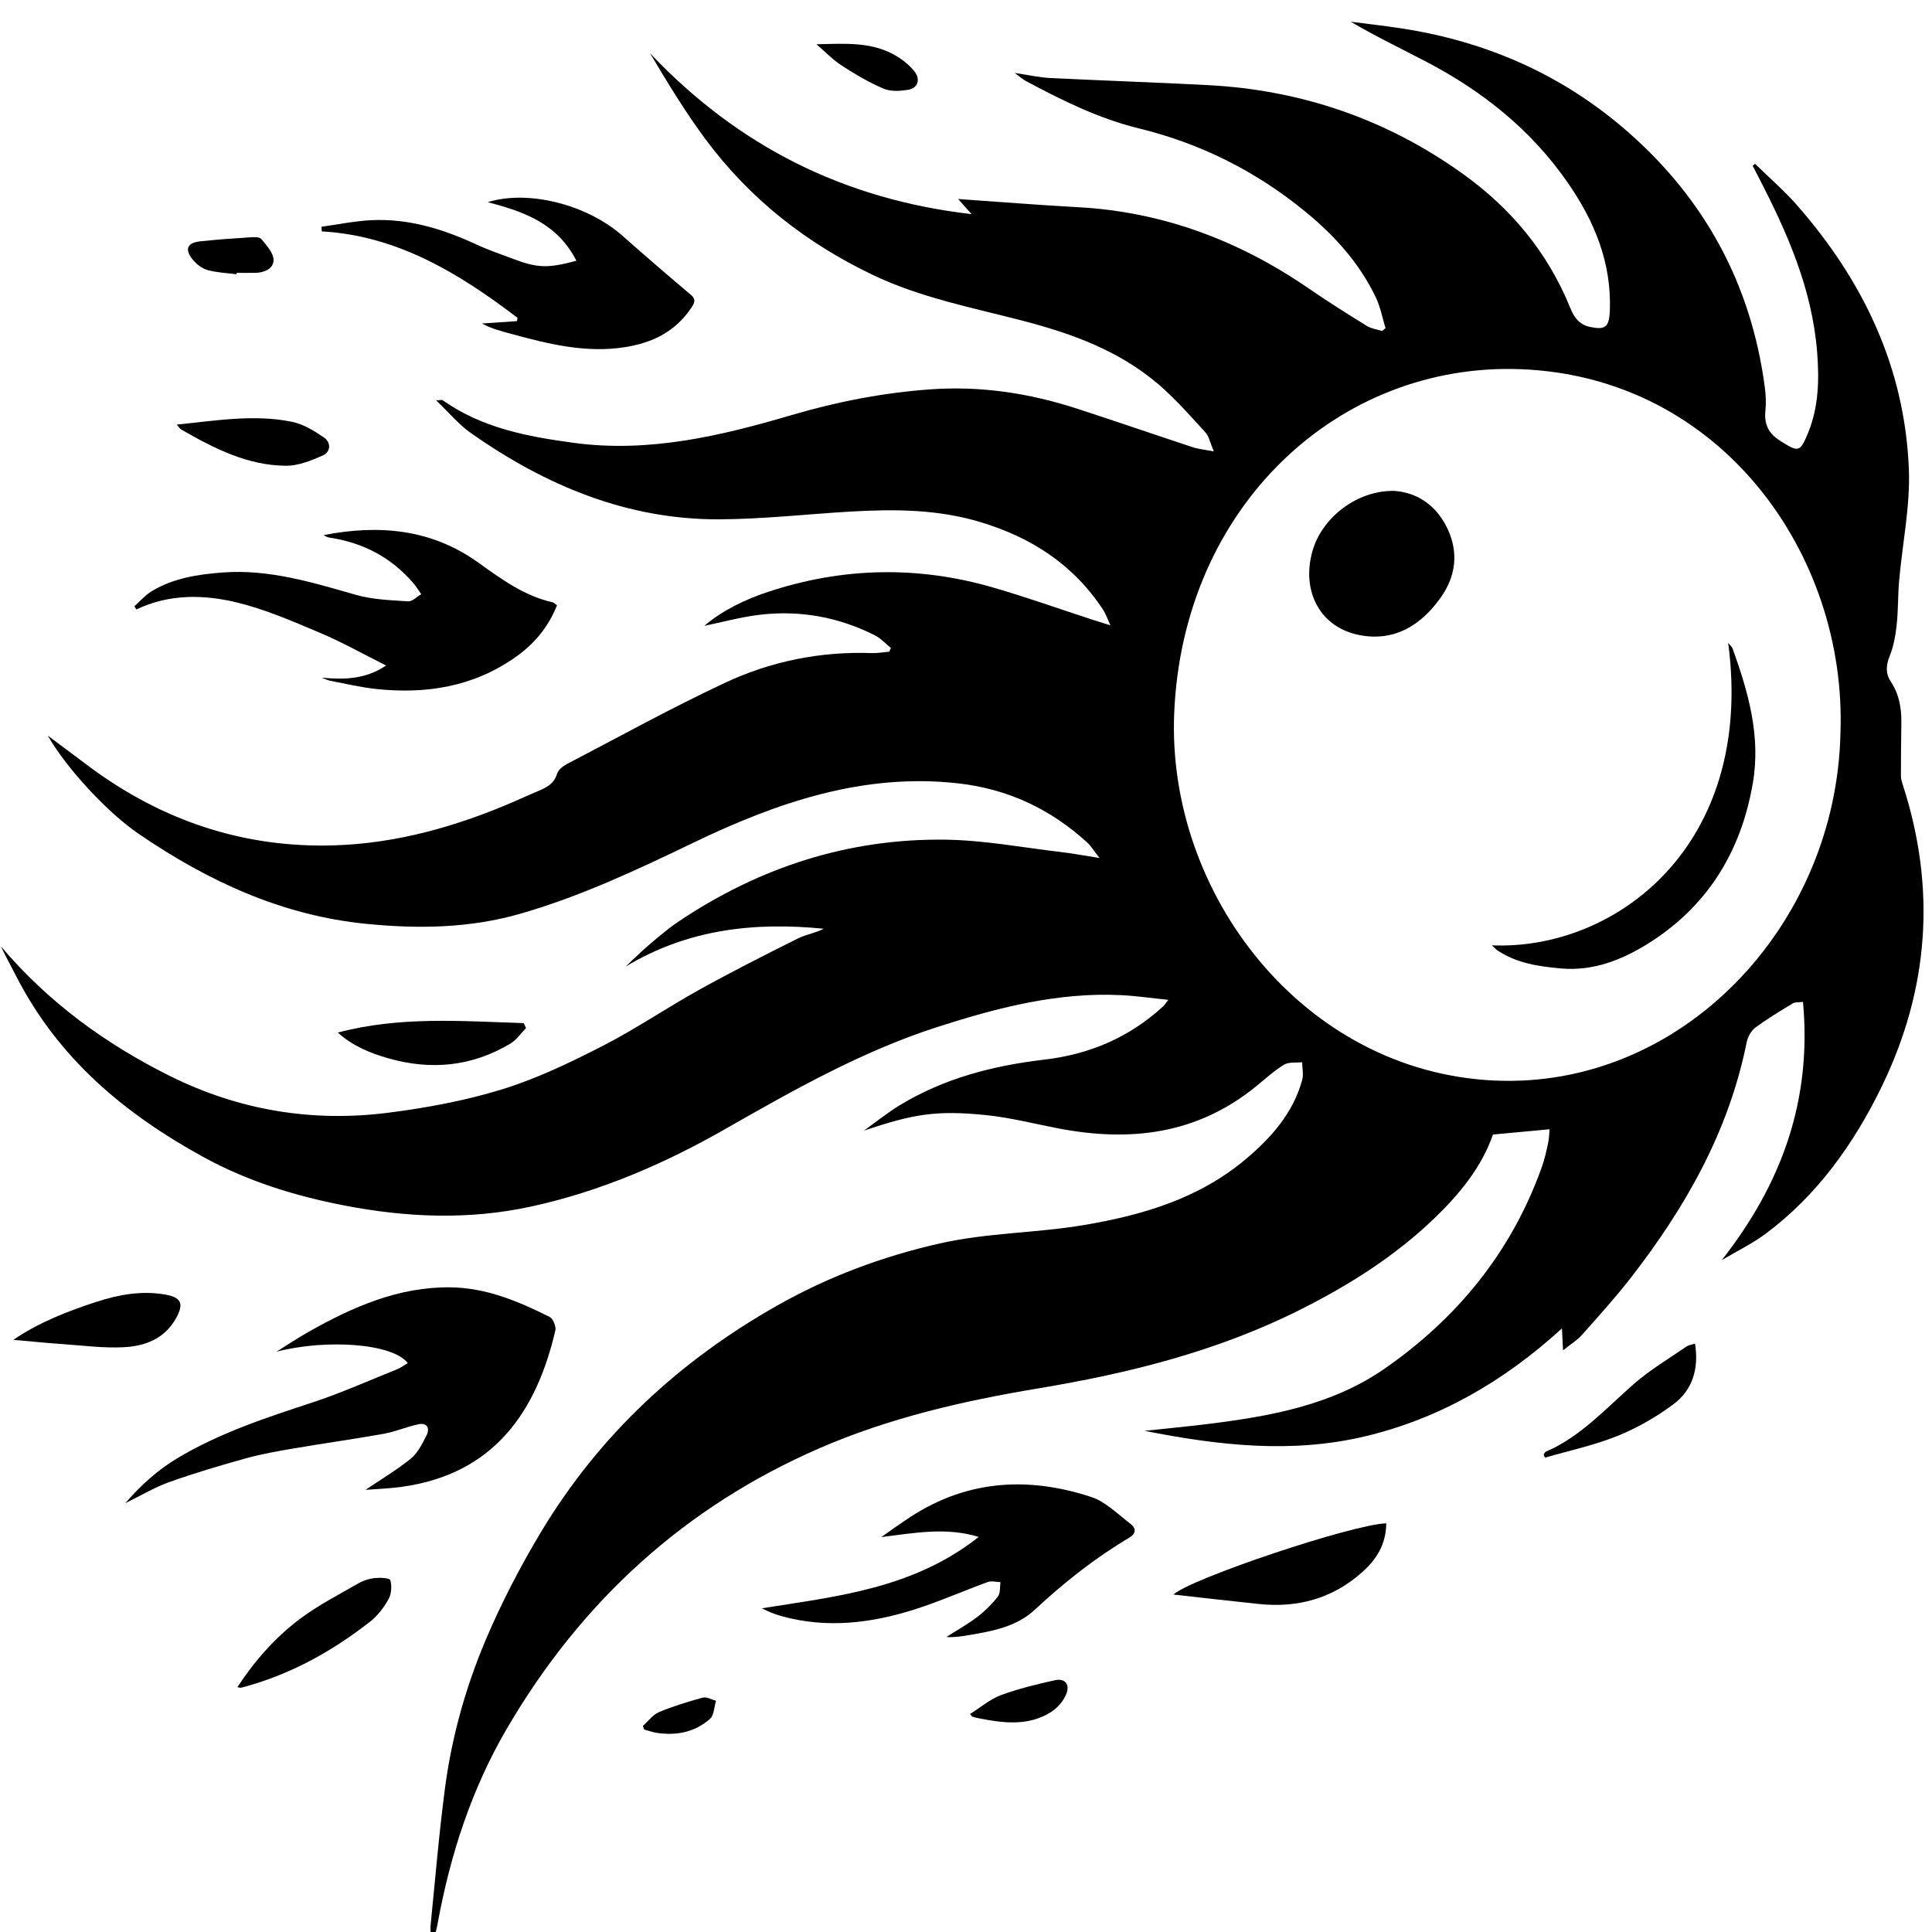
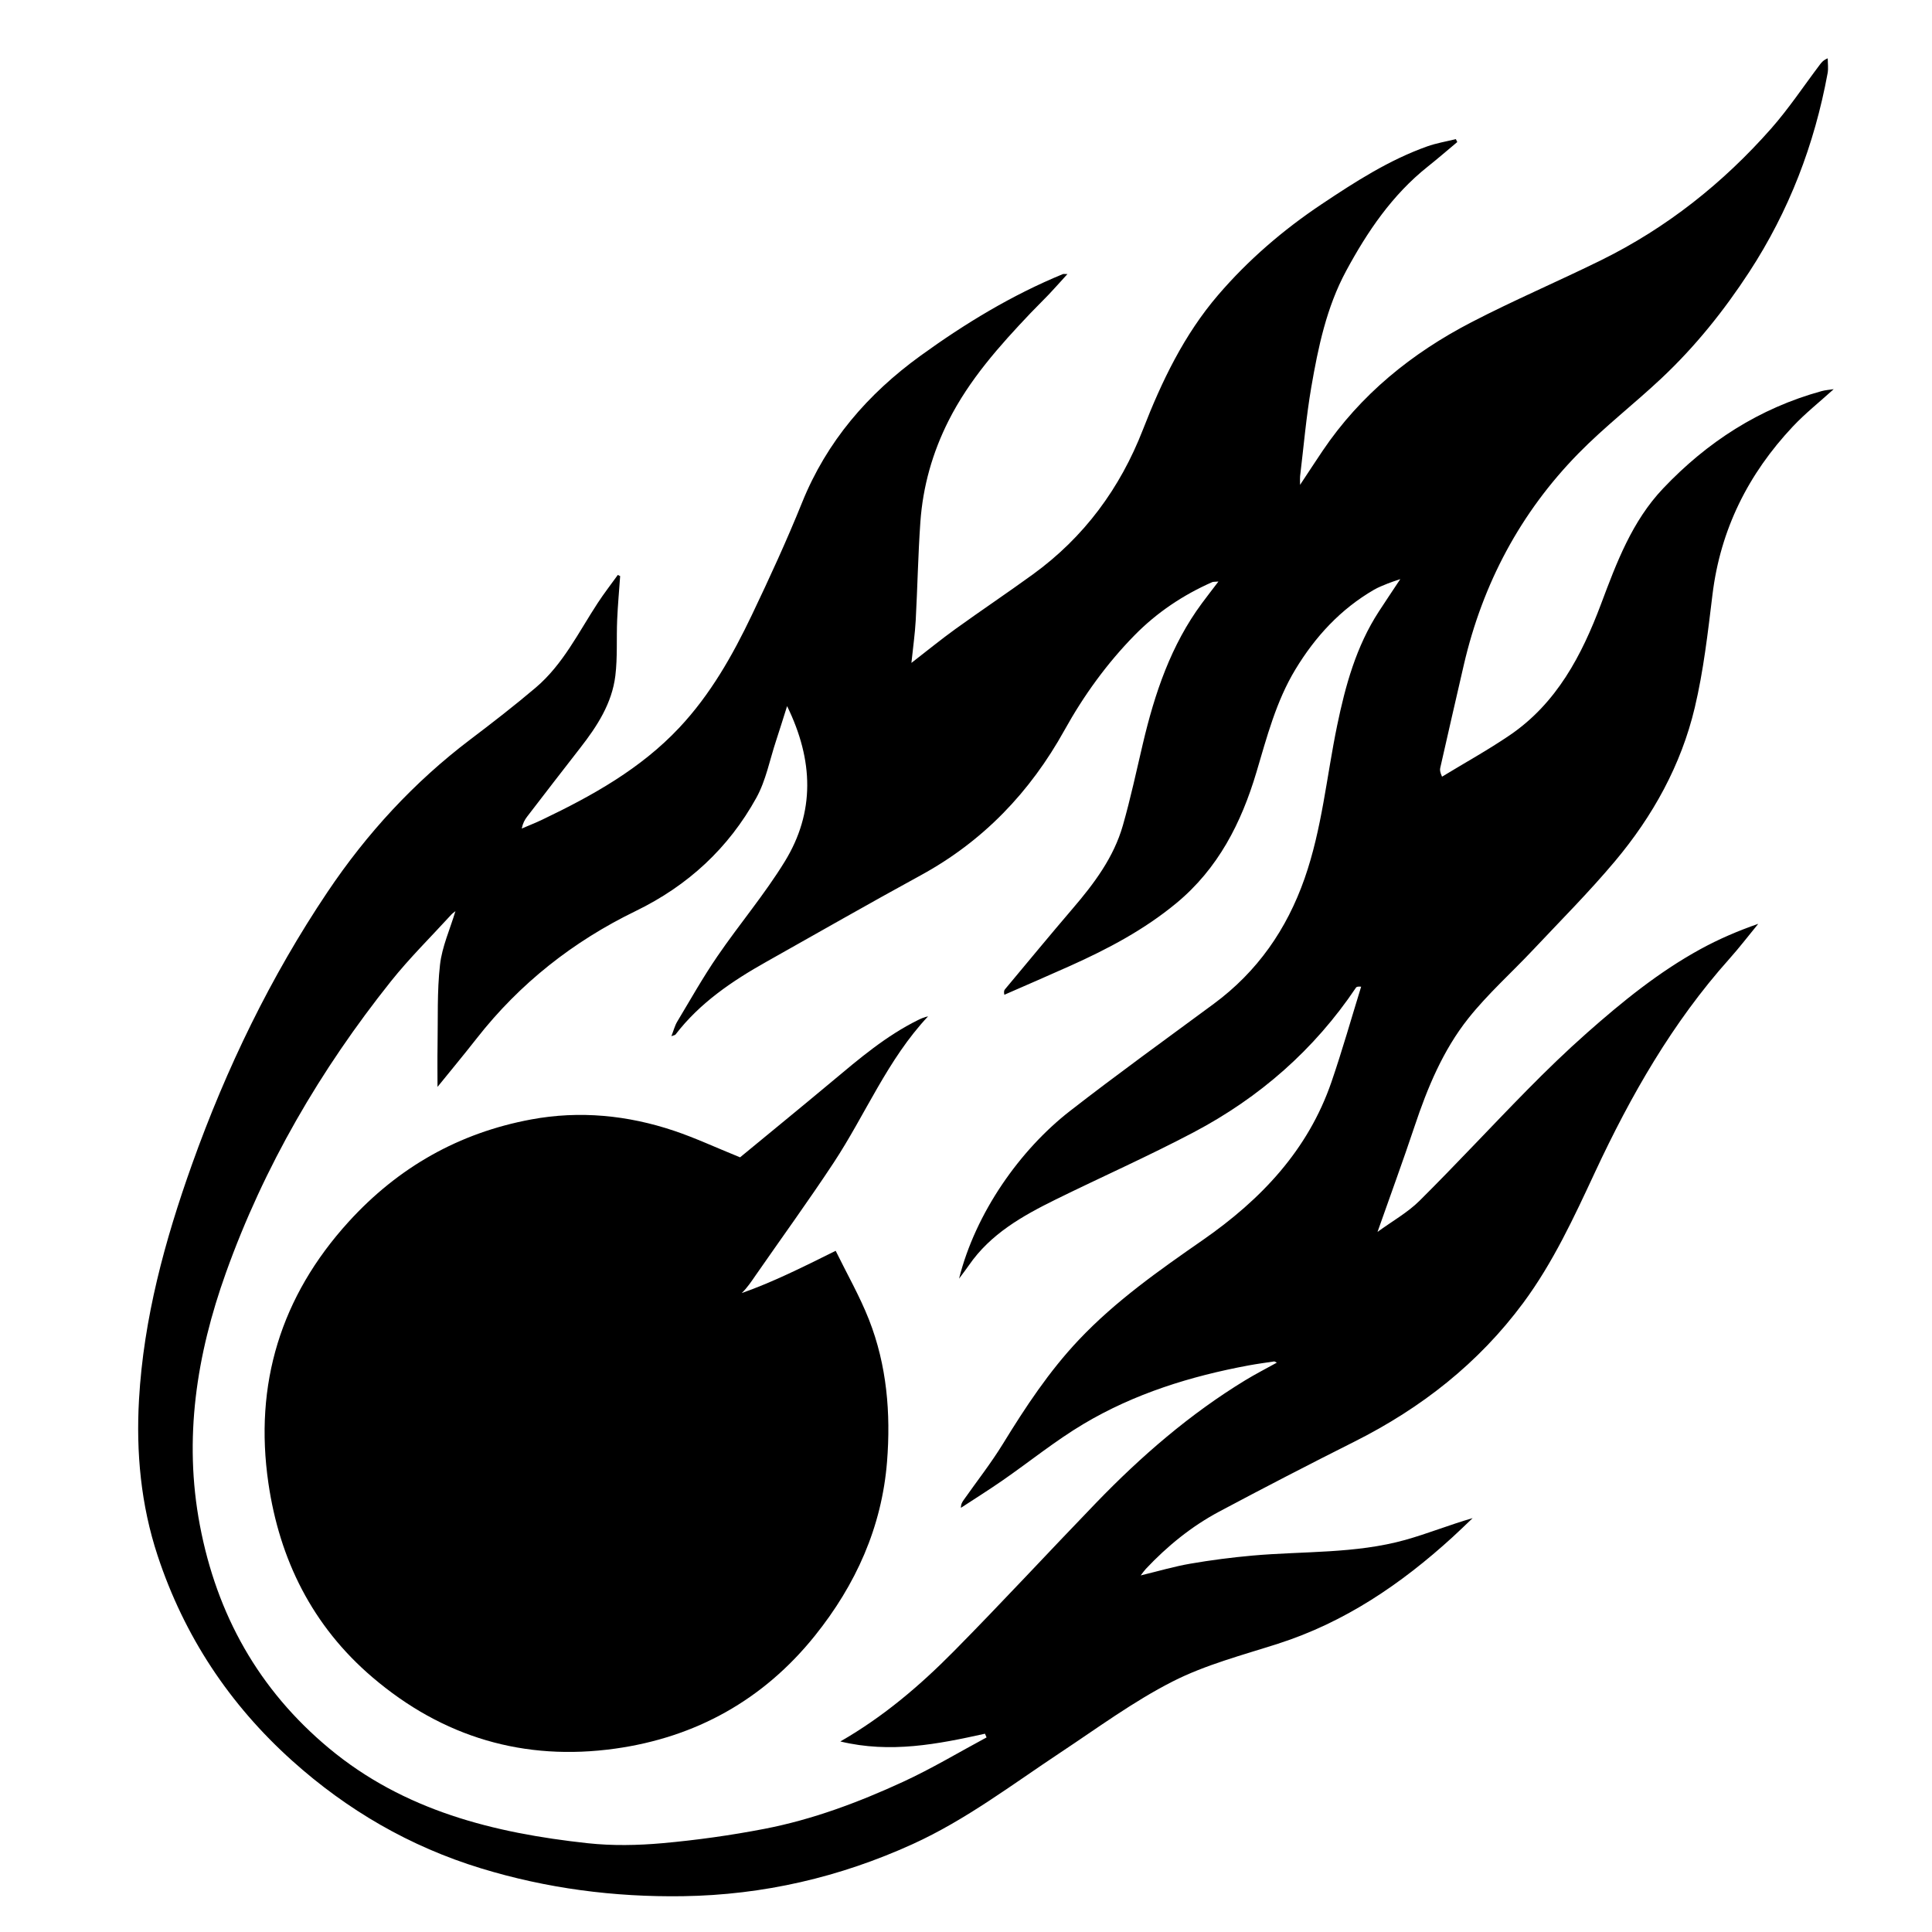
<svg xmlns="http://www.w3.org/2000/svg" version="1.1" id="Layer_1" x="0px" y="0px" width="300px" height="300px" viewBox="0 0 300 300" enable-background="new 0 0 300 300" xml:space="preserve">
  <g>
-     <path fill-rule="evenodd" clip-rule="evenodd" d="M177.717,222.179c3.242-0.347,6.494-0.649,9.732-1.05   c9.641-1.193,19.297-2.879,27.528-8.589c11.083-7.691,19.649-17.913,24.425-31.29c0.433-1.21,0.718-2.484,0.99-3.749   c0.164-0.765,0.168-1.567,0.225-2.148c-2.87,0.267-5.678,0.528-8.794,0.818c-1.717,4.997-5.154,9.214-9.07,12.982   c-6.158,5.925-13.227,10.372-20.728,14.15c-12.974,6.536-26.742,9.946-40.832,12.291c-11.628,1.935-23.132,4.572-34.054,9.332   c-20.556,8.957-36.76,23.482-48.46,43.535c-5.443,9.327-8.774,19.535-10.731,30.271c-0.136,0.747-0.347,1.481-0.524,2.221   c-0.157-0.016-0.313-0.031-0.469-0.047c-0.037-0.632-0.159-1.275-0.097-1.897c0.718-7.135,1.31-14.291,2.247-21.396   c1.047-7.941,3.215-15.637,6.297-22.927c2.428-5.739,5.325-11.313,8.504-16.629c9.175-15.339,21.763-26.84,36.801-35.346   c7.925-4.483,16.312-7.605,25.159-9.617c7.444-1.694,15.015-1.609,22.465-2.871c9.051-1.531,17.797-4.078,25.105-10.227   c3.843-3.232,7.311-7.037,8.763-12.284c0.235-0.85,0.014-1.84,0.004-2.767c-0.952,0.108-2.063-0.076-2.826,0.385   c-1.56,0.949-2.942,2.23-4.382,3.398c-9.225,7.495-19.645,8.607-30.68,6.484c-3.737-0.717-7.454-1.678-11.222-2.061   c-7.796-0.791-11.317-0.14-18.93,2.403c1.822-1.305,3.579-2.73,5.479-3.891c6.973-4.255,14.623-6.198,22.538-7.126   c6.938-0.813,13.141-3.399,18.441-8.28c0.165-0.153,0.289-0.358,0.799-1.003c-2.706-0.274-5.041-0.618-7.386-0.731   c-9.856-0.475-19.276,1.98-28.59,4.987c-11.592,3.742-22.214,9.745-32.829,15.806c-9.5,5.426-19.454,9.702-30.088,12.023   c-9.722,2.123-19.399,1.723-29.113-0.164c-7.64-1.483-14.994-3.753-21.913-7.556c-12.025-6.608-22.373-15.133-28.979-28.024   c-0.796-1.551-1.636-3.075-2.381-4.646c7.386,8.73,16.318,15.185,26.231,20.123c10.75,5.356,22.148,7.213,33.906,5.714   c5.961-0.761,11.954-1.867,17.707-3.641c5.354-1.648,10.522-4.138,15.562-6.717c5.148-2.637,9.988-5.94,15.059-8.754   c5.02-2.787,10.141-5.378,15.268-7.942c1.265-0.633,2.723-0.831,4.03-1.517c-10.74-1.068-21.085,0.046-30.759,5.876   c0.819-0.777,1.625-1.571,2.462-2.326c0.891-0.805,1.795-1.595,2.722-2.352s1.855-1.522,2.84-2.186   c12.719-8.582,26.632-13.057,41.697-12.842c6,0.085,11.987,1.23,17.977,1.931c1.777,0.208,3.543,0.546,5.885,0.914   c-0.85-1.082-1.306-1.858-1.931-2.428c-5.748-5.242-12.37-8.294-19.946-9.155c-14.689-1.668-28.127,2.918-41.191,9.213   c-8.74,4.211-17.492,8.319-26.787,11.002c-7.918,2.286-15.922,2.396-24.033,1.589c-12.982-1.288-24.504-6.583-35.31-13.974   c-4.826-3.3-11.207-10.156-14.108-15.25c2.334,1.746,4.438,3.329,6.553,4.896c11.358,8.415,24.002,12.551,37.819,12.146   c9.795-0.286,19.18-2.95,28.234-6.888c1.082-0.471,2.155-0.966,3.243-1.421c1.365-0.572,2.695-1.083,3.236-2.819   c0.191-0.612,0.903-1.175,1.502-1.489c8.18-4.27,16.275-8.75,24.611-12.646c7.179-3.356,14.841-4.875,22.755-4.596   c0.903,0.032,1.813-0.145,2.721-0.225c0.08-0.193,0.16-0.384,0.239-0.576c-0.827-0.663-1.576-1.499-2.492-1.961   c-5.627-2.836-11.59-3.911-17.764-3.2c-3.038,0.35-6.027,1.185-8.717,1.736c2.706-2.32,6.19-4.052,9.909-5.281   c11.584-3.831,23.261-4.067,34.954-0.67c5.234,1.521,10.386,3.357,15.575,5.048c0.708,0.231,1.422,0.443,2.628,0.82   c-0.502-1.085-0.735-1.805-1.132-2.406c-4.698-7.153-11.289-11.285-19.087-13.633c-6.596-1.986-13.291-2.02-20.031-1.631   c-6.836,0.394-13.667,1.185-20.502,1.21C97.473,80.7,84.779,75.452,73.096,67.225c-1.859-1.31-3.379-3.159-5.362-5.05   c0.679-0.04,0.875-0.119,0.976-0.047c6.191,4.378,13.265,5.676,20.445,6.644c11.594,1.561,22.72-1.066,33.752-4.314   c7.076-2.083,14.244-3.476,21.563-4.001c7.742-0.554,15.304,0.574,22.699,2.974c6.034,1.958,12.035,4.033,18.062,6.02   c0.865,0.285,1.792,0.362,3.247,0.643c-0.562-1.315-0.739-2.339-1.307-2.959c-2.355-2.569-4.67-5.225-7.291-7.464   c-6.195-5.289-13.557-7.915-21.176-9.893c-7.823-2.031-15.787-3.557-23.201-7.101c-10.202-4.876-19.018-11.708-25.95-21.056   c-3.13-4.221-5.888-8.752-8.602-13.334c13.767,14.531,30.271,22.703,49.919,24.964c-0.947-1.066-1.642-1.847-2.088-2.348   c6.078,0.419,12.344,0.928,18.616,1.27c13.074,0.709,24.947,5.132,35.875,12.656c2.941,2.025,5.965,3.92,8.994,5.793   c0.692,0.429,1.571,0.524,2.362,0.773c0.171-0.149,0.343-0.298,0.515-0.447c-0.492-1.597-0.798-3.295-1.507-4.775   c-2.594-5.415-6.505-9.682-10.992-13.349c-7.705-6.3-16.302-10.573-25.82-12.893c-6.179-1.506-11.925-4.354-17.571-7.375   c-0.446-0.239-0.835-0.601-1.695-1.23c2.181,0.322,3.819,0.702,5.47,0.785c8.189,0.407,16.385,0.677,24.573,1.108   c14.415,0.76,27.714,5.256,39.671,13.864c7.308,5.261,13.042,12.048,16.563,20.75c0.615,1.519,1.446,2.602,3.093,2.939   c2.321,0.477,2.948,0.042,3.047-2.553c0.279-7.501-2.441-13.932-6.506-19.809c-5.772-8.34-13.382-14.332-22.065-18.858   c-3.861-2.014-7.783-3.897-11.657-6.178c2.727,0.357,5.459,0.656,8.172,1.082c13.021,2.043,24.814,7.188,34.973,16.123   c11.721,10.312,19.001,23.4,21.143,39.513c0.161,1.221,0.219,2.492,0.095,3.713c-0.224,2.189,0.568,3.569,2.354,4.684   c2.767,1.726,3.012,1.819,4.297-1.333c1.615-3.965,1.718-8.174,1.386-12.42c-0.779-9.947-4.694-18.708-9.128-27.278   c-0.294-0.569-0.589-1.139-0.881-1.707c0.119-0.108,0.239-0.214,0.358-0.322c2.208,2.167,4.563,4.189,6.603,6.523   c10.086,11.559,16.649,24.946,17.286,40.889c0.229,5.754-1.005,11.571-1.514,17.365c-0.197,2.267-0.131,4.563-0.377,6.823   c-0.176,1.631-0.469,3.316-1.075,4.81c-0.6,1.479-0.668,2.751,0.176,4.021c1.272,1.923,1.658,4.067,1.626,6.354   c-0.041,2.768-0.071,5.537-0.067,8.306c0.001,0.479,0.17,0.969,0.319,1.433c5.182,16.048,4.022,31.64-3.253,46.669   c-4.379,9.047-10.12,17.014-18.053,22.94c-2.065,1.545-4.413,2.67-6.828,4.104c9.248-11.789,14.014-24.717,12.608-40.094   c-0.717,0.094-1.229,0.014-1.581,0.229c-1.973,1.201-3.964,2.39-5.824,3.771c-0.643,0.479-1.173,1.444-1.343,2.281   c-2.792,13.9-9.521,25.628-17.888,36.433c-2.412,3.113-5.054,6.034-7.662,8.971c-0.756,0.854-1.763,1.458-2.963,2.423   c-0.066-1.346-0.104-2.132-0.168-3.402c-9.068,8.266-19.068,14.011-30.538,16.748C200.5,225.77,189.093,224.428,177.717,222.179z    M285.784,113.8c1.016-27.708-18.568-55.299-49.672-56.473c-28.302-1.068-52.497,21.35-53.786,53.519   c-1.12,27.959,20.029,55.502,49.606,56.934C261.109,169.189,285.165,143.769,285.784,113.8z" />
-     <path fill-rule="evenodd" clip-rule="evenodd" d="M56.758,231.343c2.34-1.583,4.808-3.048,7.034-4.848   c1.056-0.853,1.767-2.279,2.42-3.567c0.602-1.188,0.069-2.04-1.222-1.771c-1.82,0.379-3.572,1.149-5.397,1.478   c-4.595,0.828-9.22,1.465-13.823,2.25c-2.532,0.433-5.077,0.869-7.556,1.555c-4.006,1.108-7.999,2.302-11.924,3.693   c-2.225,0.79-4.302,2.043-6.837,3.279c2.543-2.924,5.108-5.187,8.045-6.954c6.609-3.969,13.81-6.313,21.021-8.686   c4.448-1.464,8.759-3.394,13.122-5.144c0.583-0.233,1.107-0.634,1.678-0.969c-2.354-3.053-12.551-3.779-20.386-1.771   c1.646-1.021,3.262-2.103,4.943-3.056c6.915-3.912,14.03-7.04,22.1-6.933c5.553,0.074,10.517,2.163,15.394,4.604   c0.507,0.255,1.007,1.481,0.866,2.088c-2.856,12.261-9.274,22.295-23.903,24.292C60.434,231.144,58.509,231.203,56.758,231.343z" />
-     <path fill-rule="evenodd" clip-rule="evenodd" d="M49.985,105.23c3.446,0.321,6.752,0.274,9.967-1.889   c-3.582-1.792-6.834-3.629-10.237-5.065c-4.218-1.78-8.471-3.639-12.873-4.71c-5.205-1.268-10.563-1.363-15.672,1.072   c-0.101-0.166-0.2-0.33-0.301-0.496c0.903-0.799,1.718-1.764,2.726-2.366c3.39-2.026,7.158-2.59,10.971-2.88   c7.15-0.542,13.893,1.522,20.687,3.469c2.604,0.747,5.396,0.83,8.114,1.013c0.656,0.044,1.36-0.719,2.042-1.11   c-0.4-0.567-0.761-1.174-1.208-1.695c-3.488-4.072-7.875-6.308-12.972-7.081c-0.335-0.051-0.66-0.179-0.964-0.407   c8.491-1.638,16.65-1.008,24.017,4.283c3.6,2.585,7.157,5.173,11.506,6.15c0.21,0.047,0.388,0.257,0.701,0.474   c-1.362,3.447-3.6,6.054-6.479,8.074c-6.559,4.604-13.858,5.72-21.505,4.931c-2.433-0.251-4.837-0.832-7.25-1.292   C50.818,105.622,50.407,105.392,49.985,105.23z" />
-     <path fill-rule="evenodd" clip-rule="evenodd" d="M151.98,238.652c-5.076-1.542-9.865-0.632-15.124,0.024   c0.861-0.614,1.378-0.989,1.902-1.354c0.586-0.408,1.181-0.804,1.769-1.21c9.068-6.282,18.836-6.97,28.918-3.663   c2.229,0.73,4.123,2.678,6.099,4.172c0.895,0.677,0.904,1.497-0.193,2.149c-5.28,3.132-10.093,6.927-14.643,11.17   c-2.945,2.75-6.818,3.385-10.591,4.014c-1.029,0.171-2.062,0.312-3.156,0.237c1.612-1.033,3.29-1.972,4.815-3.133   c1.175-0.893,2.264-1.978,3.185-3.157c0.397-0.508,0.275-1.472,0.39-2.229c-0.661-0.015-1.387-0.228-1.974-0.015   c-3.81,1.385-7.538,3.044-11.392,4.266c-6.749,2.142-13.618,2.962-20.575,1.045c-1.052-0.291-2.076-0.696-3.103-1.232   C129.975,247.873,141.775,246.697,151.98,238.652z" />
-     <path fill-rule="evenodd" clip-rule="evenodd" d="M49.917,35.212c2.569-0.353,5.128-0.89,7.706-1.02   c5.73-0.289,11.106,1.335,16.315,3.755c1.871,0.869,3.828,1.533,5.755,2.257c3.804,1.429,5.367,1.477,9.81,0.286   c-3.002-5.894-8.291-7.648-13.761-9.103c6.306-1.95,15.439,0.37,20.952,5.254c3.493,3.093,7.025,6.139,10.586,9.143   c0.911,0.77,0.479,1.396,0.042,2.044c-2.512,3.724-6.061,5.41-10.244,6.073c-6.076,0.962-11.858-0.465-17.648-2.045   c-1.548-0.423-3.105-0.808-4.602-1.624c1.811-0.122,3.62-0.243,5.431-0.366c0.039-0.168,0.076-0.337,0.114-0.505   c-9.13-6.958-18.722-12.777-30.407-13.43C49.95,35.691,49.934,35.452,49.917,35.212z" />
-     <path fill-rule="evenodd" clip-rule="evenodd" d="M215.254,236.543c-0.021,3.329-1.573,5.64-3.722,7.566   c-4.639,4.156-10.068,5.577-16.03,4.96c-4.414-0.456-8.821-0.973-13.297-1.469C184.923,245.112,209.999,236.693,215.254,236.543z" />
-     <path fill-rule="evenodd" clip-rule="evenodd" d="M36.859,261.981c2.738-4.172,5.944-7.785,9.768-10.64   c2.841-2.121,6.017-3.744,9.084-5.511c0.751-0.433,1.646-0.707,2.498-0.79c0.825-0.082,2.3-0.022,2.4,0.324   c0.253,0.89,0.175,2.147-0.271,2.943c-0.728,1.302-1.695,2.581-2.836,3.474c-6.062,4.749-12.667,8.367-20.036,10.279   C37.317,262.1,37.141,262.022,36.859,261.981z" />
-     <path fill-rule="evenodd" clip-rule="evenodd" d="M81.679,159.648c-0.805,0.815-1.496,1.847-2.437,2.407   c-6.004,3.581-12.36,4.165-18.975,2.269c-2.835-0.812-5.517-1.914-7.808-3.985c9.598-2.563,19.243-1.771,28.873-1.471   C81.448,159.127,81.563,159.388,81.679,159.648z" />
-     <path fill-rule="evenodd" clip-rule="evenodd" d="M2.077,208.05c3.928-2.693,8.399-4.443,12.973-5.923   c3.439-1.112,6.932-1.735,10.551-1.118c2.506,0.426,3.029,1.376,1.727,3.7c-1.794,3.203-4.84,4.308-8.042,4.483   c-3.129,0.174-6.292-0.251-9.437-0.469C7.255,208.542,4.665,208.277,2.077,208.05z" />
-     <path fill-rule="evenodd" clip-rule="evenodd" d="M263.202,208.63c0.651,4.021-0.476,7.274-3.331,9.403   c-2.688,2.007-5.674,3.714-8.742,4.95c-3.624,1.458-7.479,2.271-11.234,3.363c-0.066-0.158-0.134-0.314-0.199-0.473   c0.107-0.154,0.185-0.392,0.328-0.452c5.401-2.31,9.335-6.726,13.707-10.543c2.509-2.19,5.396-3.895,8.129-5.787   C262.181,208.869,262.611,208.827,263.202,208.63z" />
-     <path fill-rule="evenodd" clip-rule="evenodd" d="M27.456,65.936c6.134-0.632,12.003-1.631,17.87-0.442   c1.745,0.353,3.442,1.383,4.963,2.429c1.13,0.778,1.113,2.251-0.212,2.827c-1.789,0.777-3.745,1.578-5.627,1.572   c-5.955-0.019-11.2-2.686-16.312-5.629C27.945,66.582,27.818,66.345,27.456,65.936z" />
-     <path fill-rule="evenodd" clip-rule="evenodd" d="M126.78,6.875c4.412-0.092,8.797-0.48,12.708,2.001   c0.888,0.563,1.738,1.281,2.424,2.097c1.097,1.304,0.658,2.735-0.968,2.985c-1.235,0.188-2.661,0.275-3.771-0.2   c-2.246-0.961-4.396-2.227-6.466-3.574C129.293,9.263,128.082,7.991,126.78,6.875z" />
-     <path fill-rule="evenodd" clip-rule="evenodd" d="M36.729,42.588c-1.499-0.198-3.033-0.252-4.483-0.651   c-0.841-0.231-1.701-0.875-2.284-1.582c-1.337-1.621-0.93-2.656,1.095-2.877c2.617-0.284,5.244-0.463,7.87-0.634   c0.564-0.037,1.384-0.066,1.667,0.285c0.791,0.972,1.875,2.141,1.884,3.24c0.011,1.329-1.407,1.964-2.75,1.995   c-0.994,0.023-1.989,0.005-2.983,0.005C36.74,42.442,36.734,42.515,36.729,42.588z" />
-     <path fill-rule="evenodd" clip-rule="evenodd" d="M150.624,266.153c1.627-1.022,3.1-2.302,4.788-2.928   c2.729-1.013,5.581-1.689,8.418-2.325c1.523-0.342,2.353,0.649,1.737,2.155c-0.445,1.092-1.372,2.16-2.345,2.776   c-3.549,2.242-7.398,1.737-11.23,0.987c-0.341-0.068-0.677-0.167-1.014-0.262C150.937,266.546,150.908,266.481,150.624,266.153z" />
-     <path fill-rule="evenodd" clip-rule="evenodd" d="M99.822,268.008c0.827-0.734,1.549-1.748,2.501-2.147   c2.208-0.925,4.51-1.632,6.815-2.254c0.604-0.162,1.361,0.312,2.047,0.493c-0.291,0.949-0.308,2.245-0.92,2.789   c-2.36,2.099-5.221,2.634-8.239,2.196c-0.676-0.098-1.333-0.349-1.999-0.528C99.96,268.374,99.891,268.189,99.822,268.008z" />
-     <path fill-rule="evenodd" clip-rule="evenodd" d="M216.399,76.224c3.301,0.176,6.496,1.944,8.354,5.841   c1.773,3.722,1.304,7.409-1.005,10.673c-3.107,4.395-7.21,6.885-12.552,5.897c-6.102-1.128-9.176-6.69-7.405-13.039   C205.232,80.433,210.626,76.169,216.399,76.224z" />
-     <path fill-rule="evenodd" clip-rule="evenodd" d="M231.659,146.792c19.235,0.797,40.855-15.504,36.695-46.95   c0.325,0.396,0.586,0.589,0.68,0.85c2.411,6.715,4.395,13.541,3.157,20.839c-1.863,10.988-7.306,19.443-16.441,25.09   c-4.1,2.531-8.483,4.189-13.335,3.76c-3.44-0.305-6.859-0.785-9.881-2.794C232.301,147.432,232.109,147.205,231.659,146.792z" />
+     <path d="M96.297,89.454c-0.158,2.263-0.366,4.524-0.464,6.791c-0.123,2.89,0.066,5.812-0.281,8.672   c-0.523,4.307-2.835,7.86-5.454,11.216c-2.767,3.546-5.508,7.112-8.248,10.678c-0.372,0.483-0.67,1.024-0.833,1.844   c1.066-0.459,2.152-0.883,3.199-1.385c7.788-3.727,15.281-7.899,21.277-14.29c4.822-5.138,8.255-11.195,11.257-17.488   c2.745-5.755,5.417-11.559,7.802-17.47c3.831-9.494,10.203-16.854,18.375-22.776c6.917-5.011,14.191-9.424,22.117-12.685   c0.093-0.039,0.216-0.005,0.707-0.005c-1.076,1.181-1.964,2.188-2.886,3.161c-0.932,0.984-1.912,1.921-2.845,2.904   c-4.847,5.105-9.519,10.346-12.727,16.704c-2.5,4.954-3.986,10.203-4.377,15.719c-0.36,5.092-0.446,10.201-0.725,15.3   c-0.116,2.099-0.417,4.188-0.667,6.591c2.43-1.878,4.598-3.651,6.865-5.285c3.967-2.859,8.032-5.584,11.99-8.456   c7.952-5.77,13.544-13.351,17.096-22.487c2.92-7.507,6.384-14.729,11.678-20.901c4.684-5.459,10.102-10.113,16.073-14.103   c5.184-3.461,10.431-6.844,16.353-8.959c1.445-0.518,2.986-0.769,4.484-1.142c0.074,0.151,0.148,0.301,0.223,0.453   c-1.526,1.273-3.03,2.579-4.585,3.816c-5.517,4.392-9.373,10.08-12.673,16.197c-3.047,5.647-4.342,11.852-5.416,18.077   c-0.786,4.572-1.177,9.211-1.736,13.822c-0.032,0.274-0.003,0.556-0.003,1.324c1.325-2.004,2.396-3.647,3.492-5.274   c5.898-8.748,13.854-15.178,23.115-19.979c6.604-3.426,13.471-6.347,20.151-9.641c10.171-5.016,18.915-11.955,26.394-20.435   c2.741-3.109,5.05-6.599,7.556-9.915c0.265-0.348,0.526-0.699,1.229-0.991c0,0.772,0.118,1.566-0.02,2.314   c-2.039,11.078-5.992,21.394-12.166,30.857c-3.93,6.022-8.396,11.592-13.63,16.51c-4.218,3.966-8.831,7.528-12.878,11.654   c-9.033,9.209-14.887,20.247-17.808,32.82c-1.239,5.333-2.449,10.674-3.664,16.012c-0.07,0.309-0.061,0.637,0.274,1.379   c3.513-2.138,7.123-4.131,10.52-6.442c7.294-4.967,11.183-12.412,14.178-20.387c2.409-6.42,4.799-12.831,9.628-17.924   c6.852-7.228,14.952-12.459,24.618-15.118c0.582-0.161,1.201-0.196,1.872-0.299c-2.19,1.988-4.426,3.757-6.355,5.811   c-6.915,7.358-11.233,15.97-12.468,26.098c-0.717,5.878-1.386,11.807-2.752,17.552c-2.115,8.909-6.512,16.835-12.379,23.827   c-4.013,4.781-8.439,9.214-12.72,13.766c-3.346,3.558-7.031,6.839-10.06,10.646c-3.932,4.947-6.351,10.779-8.35,16.774   c-1.785,5.346-3.726,10.64-5.752,16.386c2.324-1.695,4.676-3.003,6.516-4.828c5.675-5.637,11.112-11.512,16.723-17.211   c3-3.048,6.081-6.03,9.282-8.862c5.475-4.842,11.15-9.458,17.592-12.99c2.834-1.555,5.816-2.841,9.009-3.95   c-1.492,1.817-2.925,3.691-4.49,5.443c-8.82,9.866-15.299,21.202-20.855,33.118c-3.268,7.009-6.504,14.024-11.138,20.287   c-6.938,9.37-15.822,16.328-26.185,21.539c-7.059,3.546-14.078,7.175-21.049,10.89c-4.288,2.288-8.037,5.34-11.373,8.884   c-0.224,0.234-0.406,0.511-0.804,1.019c2.765-0.669,5.208-1.393,7.704-1.823c3.192-0.551,6.415-0.969,9.639-1.257   c7.926-0.707,15.976-0.27,23.734-2.432c3.478-0.973,6.842-2.339,10.467-3.386c-1.046,0.994-2.074,2.004-3.14,2.973   c-7.962,7.259-16.705,13.204-27.084,16.531c-5.53,1.774-11.255,3.261-16.383,5.875c-6.069,3.091-11.63,7.197-17.334,10.978   c-7.53,4.988-14.737,10.501-23.021,14.267c-11.325,5.147-23.175,7.896-35.66,8.083c-10.702,0.156-21.151-1.202-31.372-4.329   c-11.015-3.37-20.747-9.018-29.301-16.7c-9.761-8.767-16.77-19.357-20.893-31.832c-2.609-7.893-3.366-16.044-2.896-24.271   c0.72-12.604,4.005-24.673,8.23-36.509c5.333-14.933,12.195-29.115,21.04-42.292c6.097-9.082,13.418-17.051,22.168-23.678   c3.447-2.61,6.871-5.263,10.167-8.059c4.237-3.595,6.643-8.587,9.623-13.137c0.977-1.493,2.076-2.905,3.118-4.355   C96.053,89.334,96.176,89.395,96.297,89.454z M122.22,109.645c-0.648,2.041-1.166,3.725-1.719,5.398   c-0.98,2.965-1.57,6.151-3.056,8.84c-4.323,7.823-10.622,13.641-18.738,17.583c-9.687,4.703-17.991,11.229-24.666,19.752   c-2.053,2.622-4.185,5.184-6.104,7.556c0-2.021-0.032-4.208,0.006-6.394c0.075-4.197-0.088-8.423,0.381-12.577   c0.318-2.805,1.553-5.506,2.396-8.318c-0.211,0.173-0.44,0.316-0.616,0.509c-3.151,3.451-6.5,6.745-9.408,10.391   c-10.939,13.723-19.695,28.713-25.626,45.282c-4.555,12.726-6.58,25.732-4.034,39.173c2.625,13.863,9.116,25.519,20.038,34.618   c11.649,9.701,25.597,13.171,40.185,14.756c3.833,0.414,7.772,0.339,11.618-0.005c5.291-0.476,10.58-1.214,15.796-2.221   c7.5-1.445,14.65-4.125,21.565-7.313c4.437-2.044,8.646-4.575,12.957-6.889c-0.083-0.193-0.166-0.384-0.25-0.575   c-7.339,1.625-14.684,3.076-22.457,1.203c6.761-3.885,12.392-8.717,17.606-13.989c7.495-7.58,14.725-15.42,22.133-23.091   c6.981-7.229,14.541-13.774,23.155-19.02c1.546-0.941,3.165-1.769,4.888-2.725c-0.307-0.149-0.357-0.195-0.398-0.19   c-1.324,0.201-2.653,0.376-3.972,0.62c-9.03,1.677-17.74,4.381-25.653,9.094c-4.373,2.605-8.364,5.851-12.56,8.76   c-2.122,1.474-4.316,2.844-6.477,4.262c0.002-0.6,0.218-0.915,0.437-1.227c2.034-2.892,4.228-5.686,6.075-8.691   c3.507-5.71,7.171-11.271,11.8-16.167c5.727-6.059,12.489-10.802,19.277-15.519c9.012-6.268,16.314-13.937,19.952-24.534   c1.676-4.881,3.082-9.854,4.607-14.787c-0.57-0.05-0.727,0.034-0.811,0.162c-6.474,9.631-14.968,17.052-25.169,22.436   c-7.028,3.711-14.313,6.937-21.447,10.449c-5.152,2.541-10.136,5.341-13.505,10.249c-0.394,0.574-0.825,1.123-1.505,2.044   c2.552-10.193,9.436-19.981,17.239-26.047c7.318-5.691,14.844-11.117,22.305-16.622c6.777-5.002,11.34-11.563,14.112-19.475   c2.702-7.704,3.414-15.818,5.052-23.741c1.288-6.226,2.959-12.288,6.465-17.691c1.021-1.572,2.069-3.128,3.344-5.051   c-0.938,0.326-1.454,0.479-1.947,0.684c-0.722,0.299-1.462,0.577-2.134,0.967c-5.187,3.011-9.109,7.259-12.2,12.362   c-3.003,4.959-4.43,10.499-6.057,15.966c-2.351,7.896-5.954,14.982-12.459,20.358c-4.985,4.121-10.617,7.092-16.465,9.718   c-3.396,1.525-6.814,2.997-10.224,4.49c-0.101-0.503-0.025-0.698,0.103-0.851c3.502-4.191,6.976-8.407,10.527-12.554   c3.314-3.869,6.354-7.919,7.773-12.88c1.198-4.191,2.111-8.464,3.11-12.711c1.833-7.786,4.343-15.284,9.174-21.806   c0.78-1.054,1.587-2.089,2.559-3.366c-0.561,0.054-0.799,0.019-0.984,0.101c-4.516,1.995-8.575,4.711-12.022,8.222   c-4.313,4.395-7.919,9.385-10.898,14.755c-5.349,9.639-12.626,17.249-22.343,22.549c-8.024,4.378-15.954,8.927-23.923,13.403   c-5.329,2.996-10.347,6.381-14.131,11.308c-0.079,0.103-0.276,0.116-0.644,0.259c0.347-0.879,0.531-1.637,0.915-2.274   c2.044-3.409,4.001-6.883,6.247-10.158c3.39-4.952,7.301-9.57,10.434-14.672C126.56,126.125,126.344,118.081,122.22,109.645z" />
+     <path d="M114.918,179.711c4.45-3.669,9.363-7.68,14.23-11.745c4.233-3.54,8.428-7.122,13.424-9.584   c0.481-0.237,0.978-0.444,1.537-0.563c-6.296,6.704-9.708,15.212-14.659,22.726c-3.891,5.902-8.048,11.625-12.079,17.436   c-0.677,0.974-1.321,1.971-2.198,2.807c4.77-1.671,9.468-4.016,14.589-6.564c1.742,3.557,3.721,7.008,5.164,10.671   c2.789,7.079,3.407,14.567,2.814,22.063c-0.807,10.163-4.849,19.121-11.211,27.043c-8,9.967-18.507,15.779-31.01,17.526   c-14.093,1.97-26.744-1.737-37.694-11.085c-9.342-7.974-14.417-18.281-16.148-30.135c-2.242-15.355,1.905-28.992,12.455-40.586   c7.709-8.471,17.146-13.817,28.365-15.897c7.518-1.395,14.966-0.66,22.197,1.771C107.907,176.675,110.997,178.119,114.918,179.711z   " />
  </g>
-   <g>
- </g>
-   <g>
- </g>
-   <g>
- </g>
-   <g>
- </g>
-   <g>
- </g>
-   <g>
- </g>
</svg>
